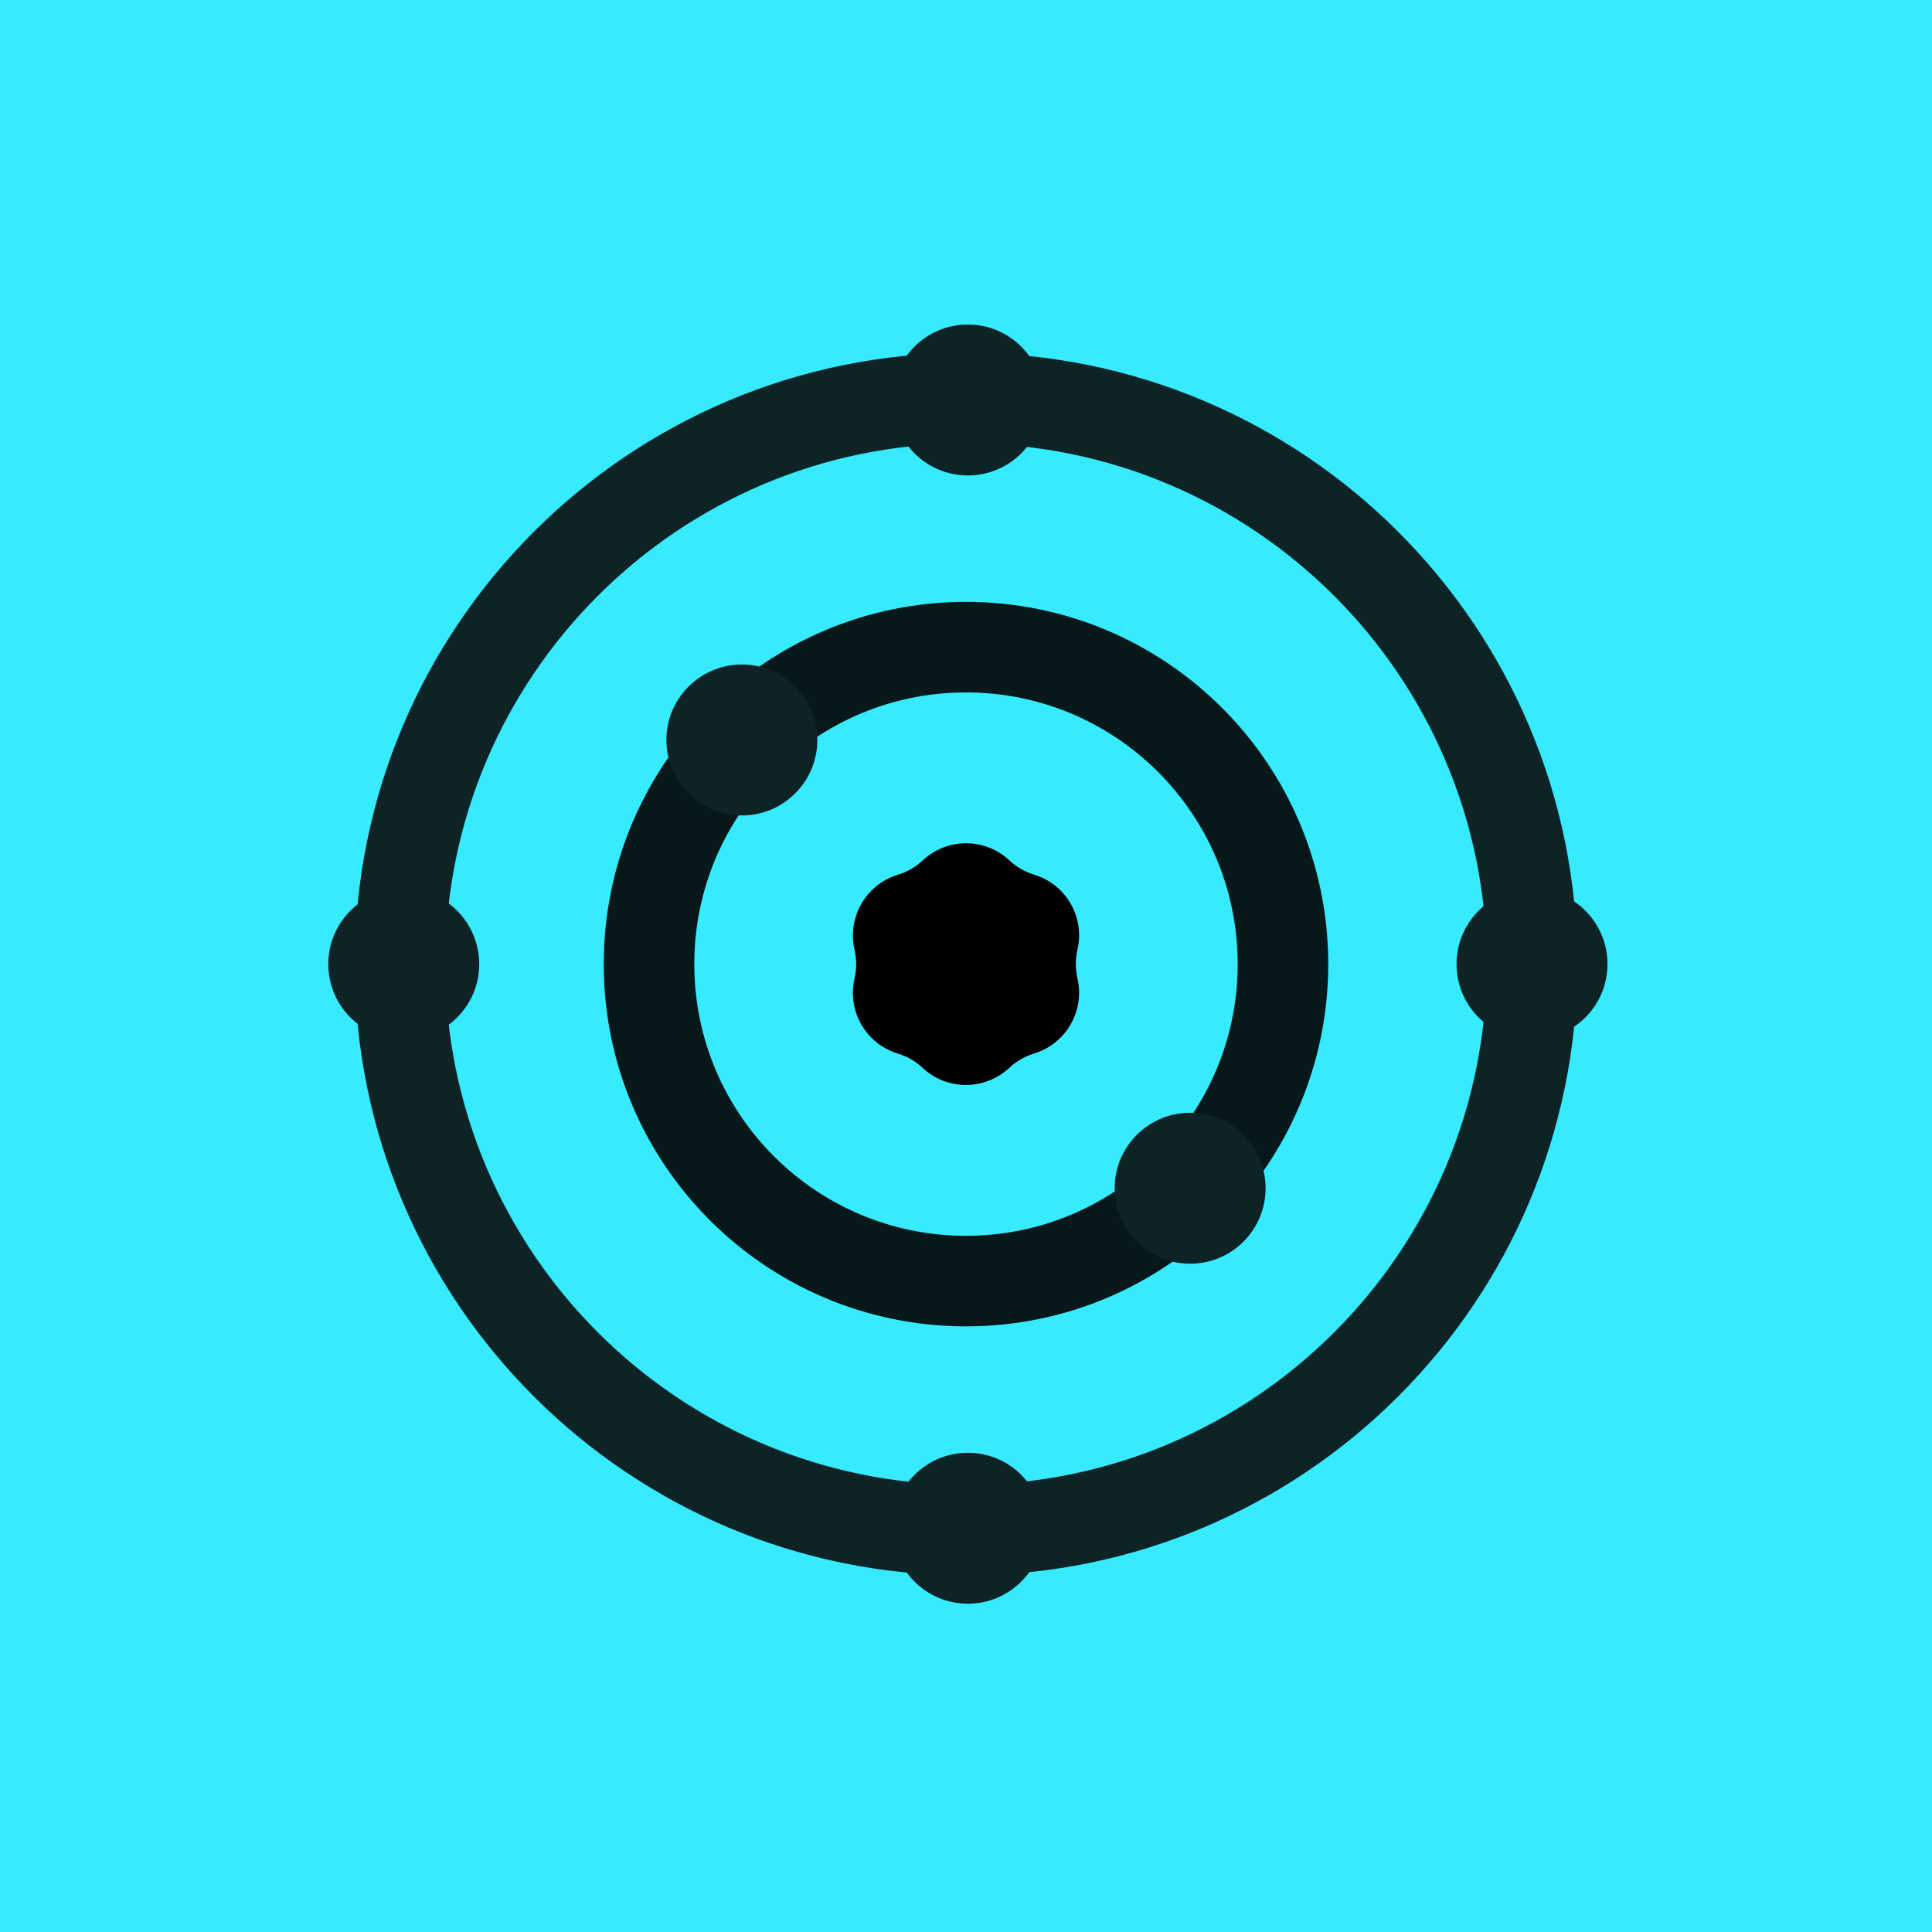
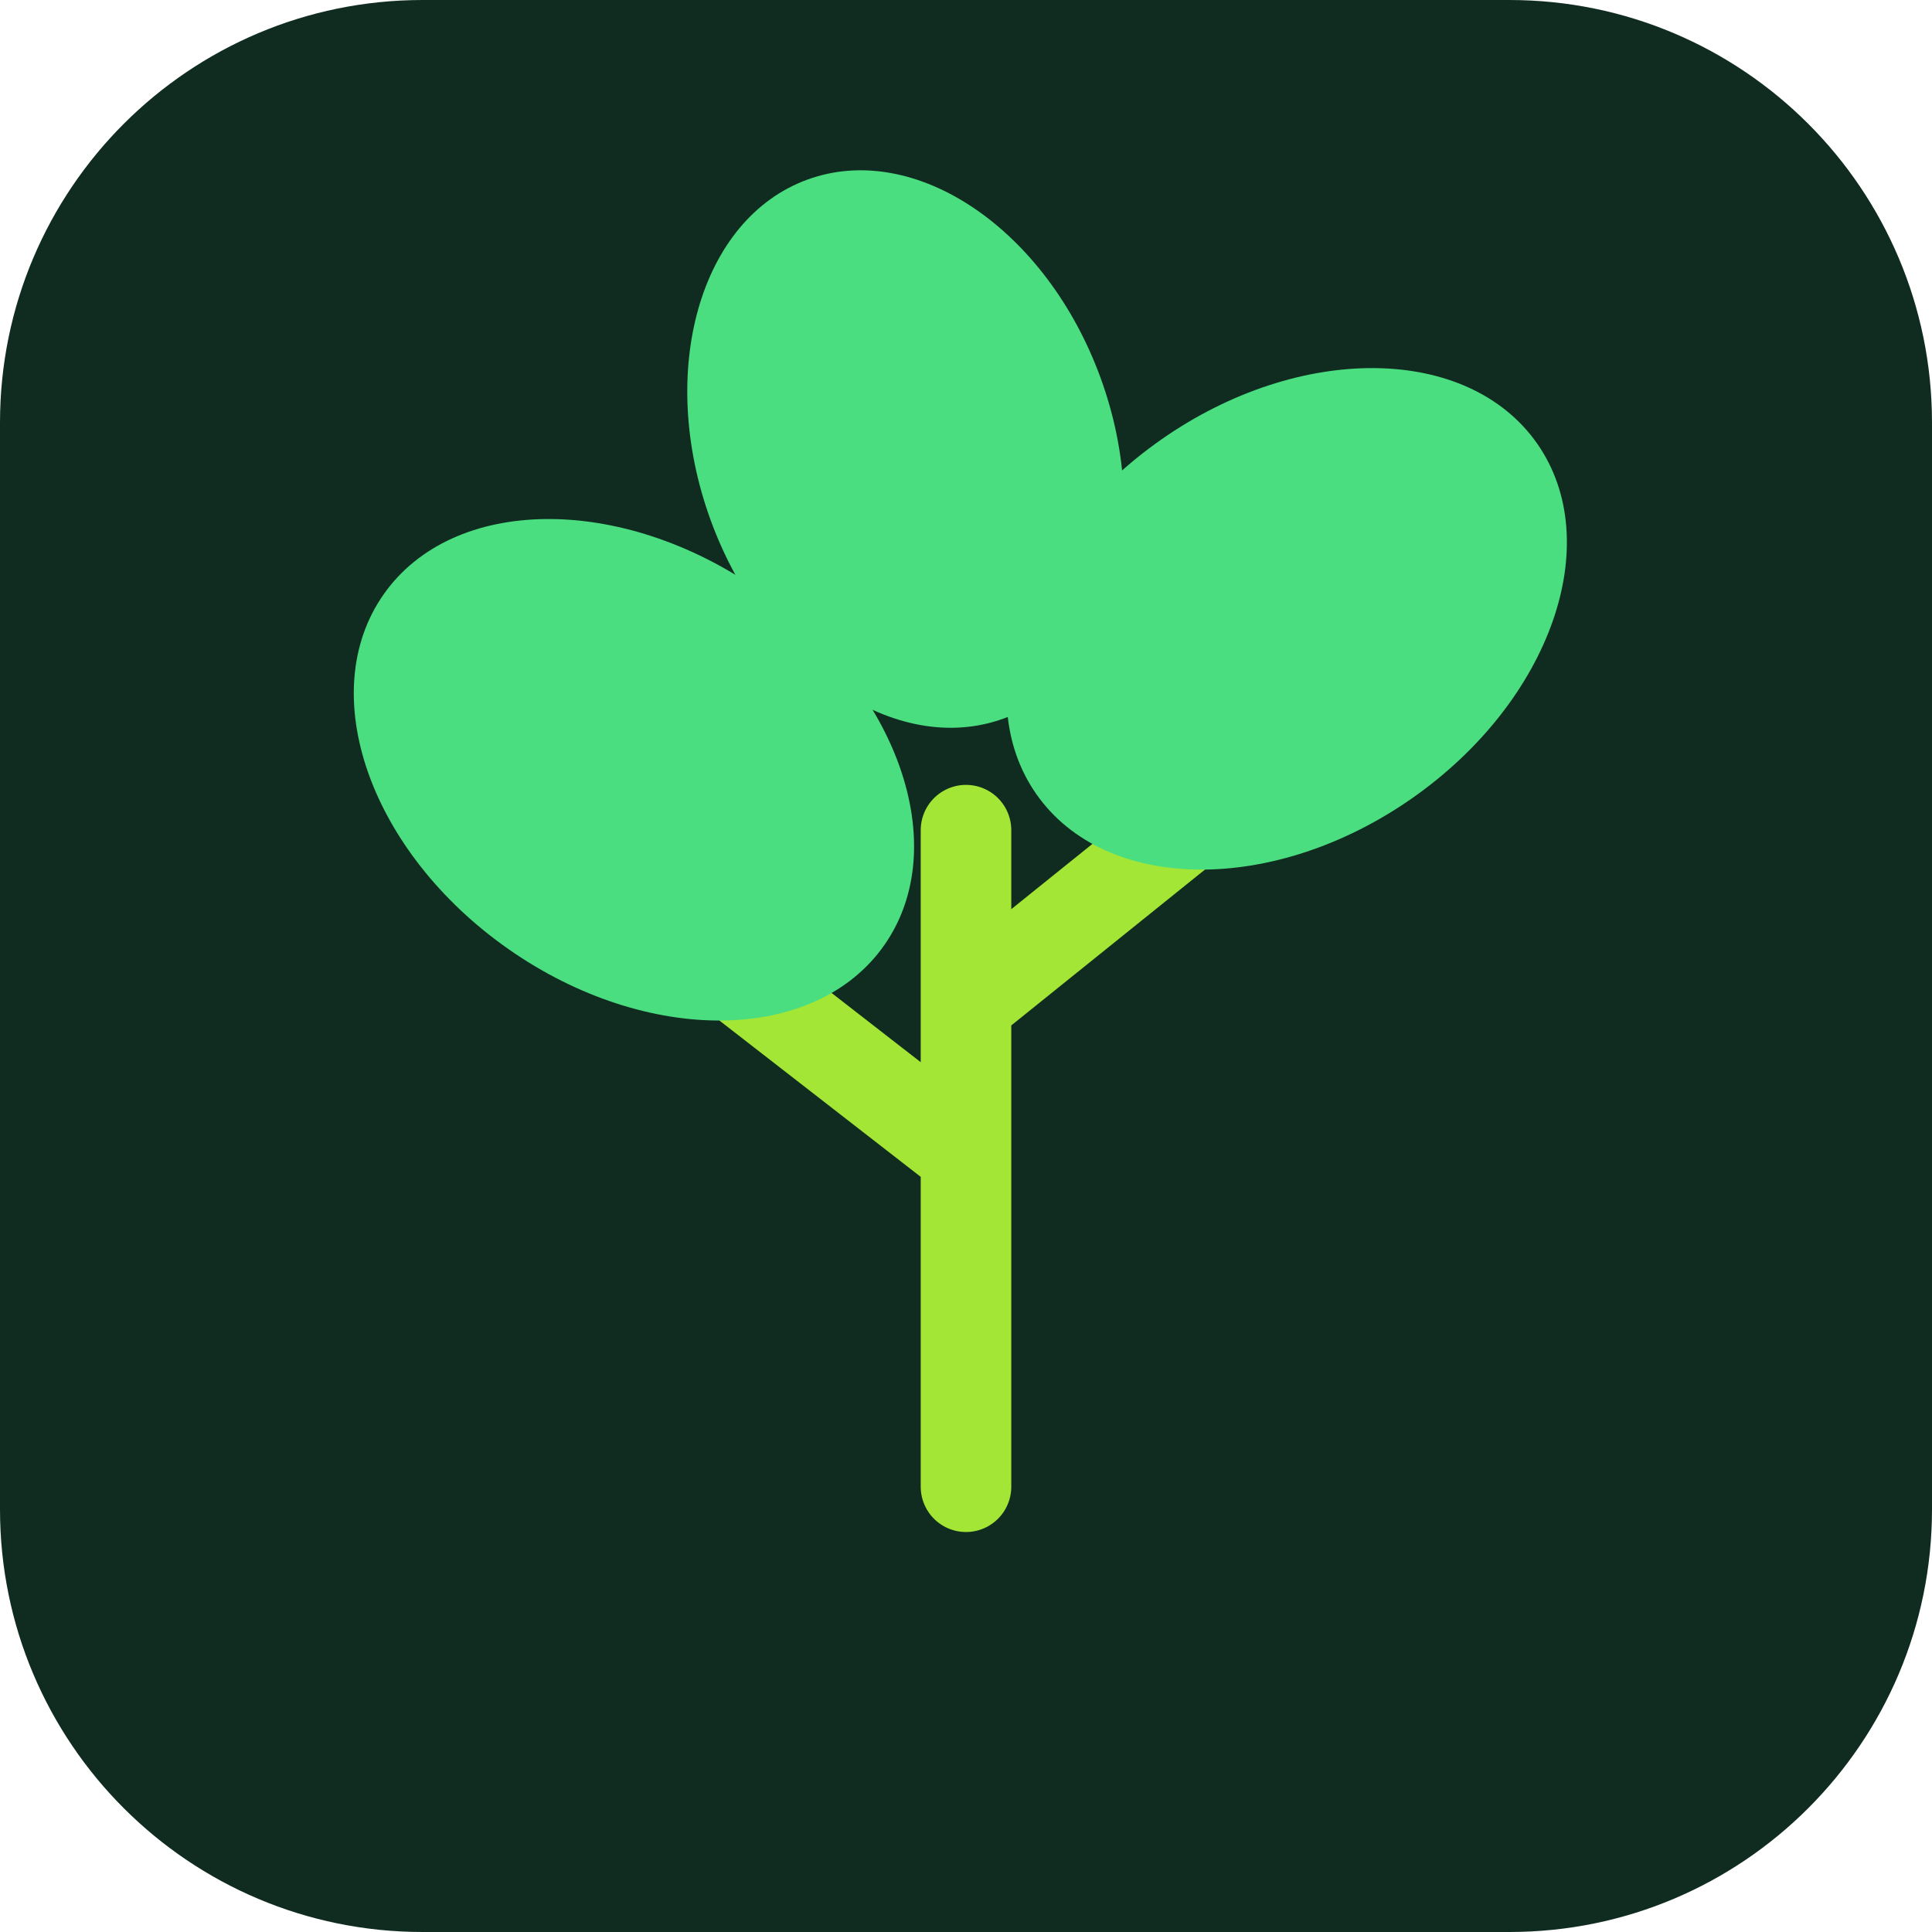
- <svg xmlns="http://www.w3.org/2000/svg" width="512" height="512" viewBox="0 0 512 512" fill="none">
-   <rect width="512" height="512" fill="#37EBFF" />
-   <path d="M226.464 251.712C224.469 243.094 229.491 234.397 237.952 231.816C240.407 231.067 242.659 229.765 244.535 228.011C250.999 221.966 261.033 221.961 267.491 228C269.365 229.752 271.616 231.052 274.07 231.799C282.529 234.372 287.542 243.064 285.539 251.684C284.958 254.186 284.957 256.787 285.535 259.288C287.53 267.906 282.509 276.603 274.048 279.185C271.593 279.934 269.341 281.236 267.465 282.99C261.001 289.035 250.967 289.039 244.509 283.001C242.635 281.248 240.384 279.949 237.929 279.202C229.471 276.629 224.458 267.936 226.461 259.316C227.042 256.814 227.043 254.213 226.464 251.712Z" fill="black" />
-   <path d="M340 255.5C340 301.892 302.392 339.5 256 339.5C209.608 339.5 172 301.892 172 255.5C172 209.108 209.608 171.5 256 171.5C302.392 171.5 340 209.108 340 255.5Z" stroke-width="24" stroke="#06181A" />
-   <circle cx="196.603" cy="196.103" r="20" transform="rotate(-45 196.603 196.103)" fill="#0D2326" />
-   <circle cx="315.397" cy="314.897" r="20" transform="rotate(-45 315.397 314.897)" fill="#0D2326" />
-   <path d="M406 255.5C406 338.343 338.843 405.5 256 405.5C173.157 405.5 106 338.343 106 255.5C106 172.657 173.157 105.5 256 105.5C338.843 105.5 406 172.657 406 255.5Z" stroke-width="24" stroke="#0D2326" />
-   <circle cx="256.5" cy="405" r="20" transform="rotate(-90 256.5 405)" fill="#0D2326" />
-   <circle cx="256.5" cy="106" r="20" transform="rotate(-90 256.5 106)" fill="#0D2326" />
-   <circle cx="107" cy="255.5" r="20" fill="#0D2326" />
-   <circle cx="406" cy="255.5" r="20" fill="#0D2326" />
+ <svg xmlns="http://www.w3.org/2000/svg" viewBox="0 0 512 512">
+   <rect width="512" height="512" rx="112" fill="#102c20" />
+   <path d="M256 394V220M256 306l-85-66M256 266l87-70" stroke="#a3e635" stroke-width="24" stroke-linecap="round" />
+   <g fill="#4ade80">
+     <ellipse cx="168" cy="204" rx="81" ry="58" transform="rotate(35 168 204)" />
+     <ellipse cx="341" cy="164" rx="81" ry="58" transform="rotate(-35 341 164)" />
+     <ellipse cx="240" cy="119" rx="55" ry="76" transform="rotate(-20 240 119)" />
+   </g>
</svg>
